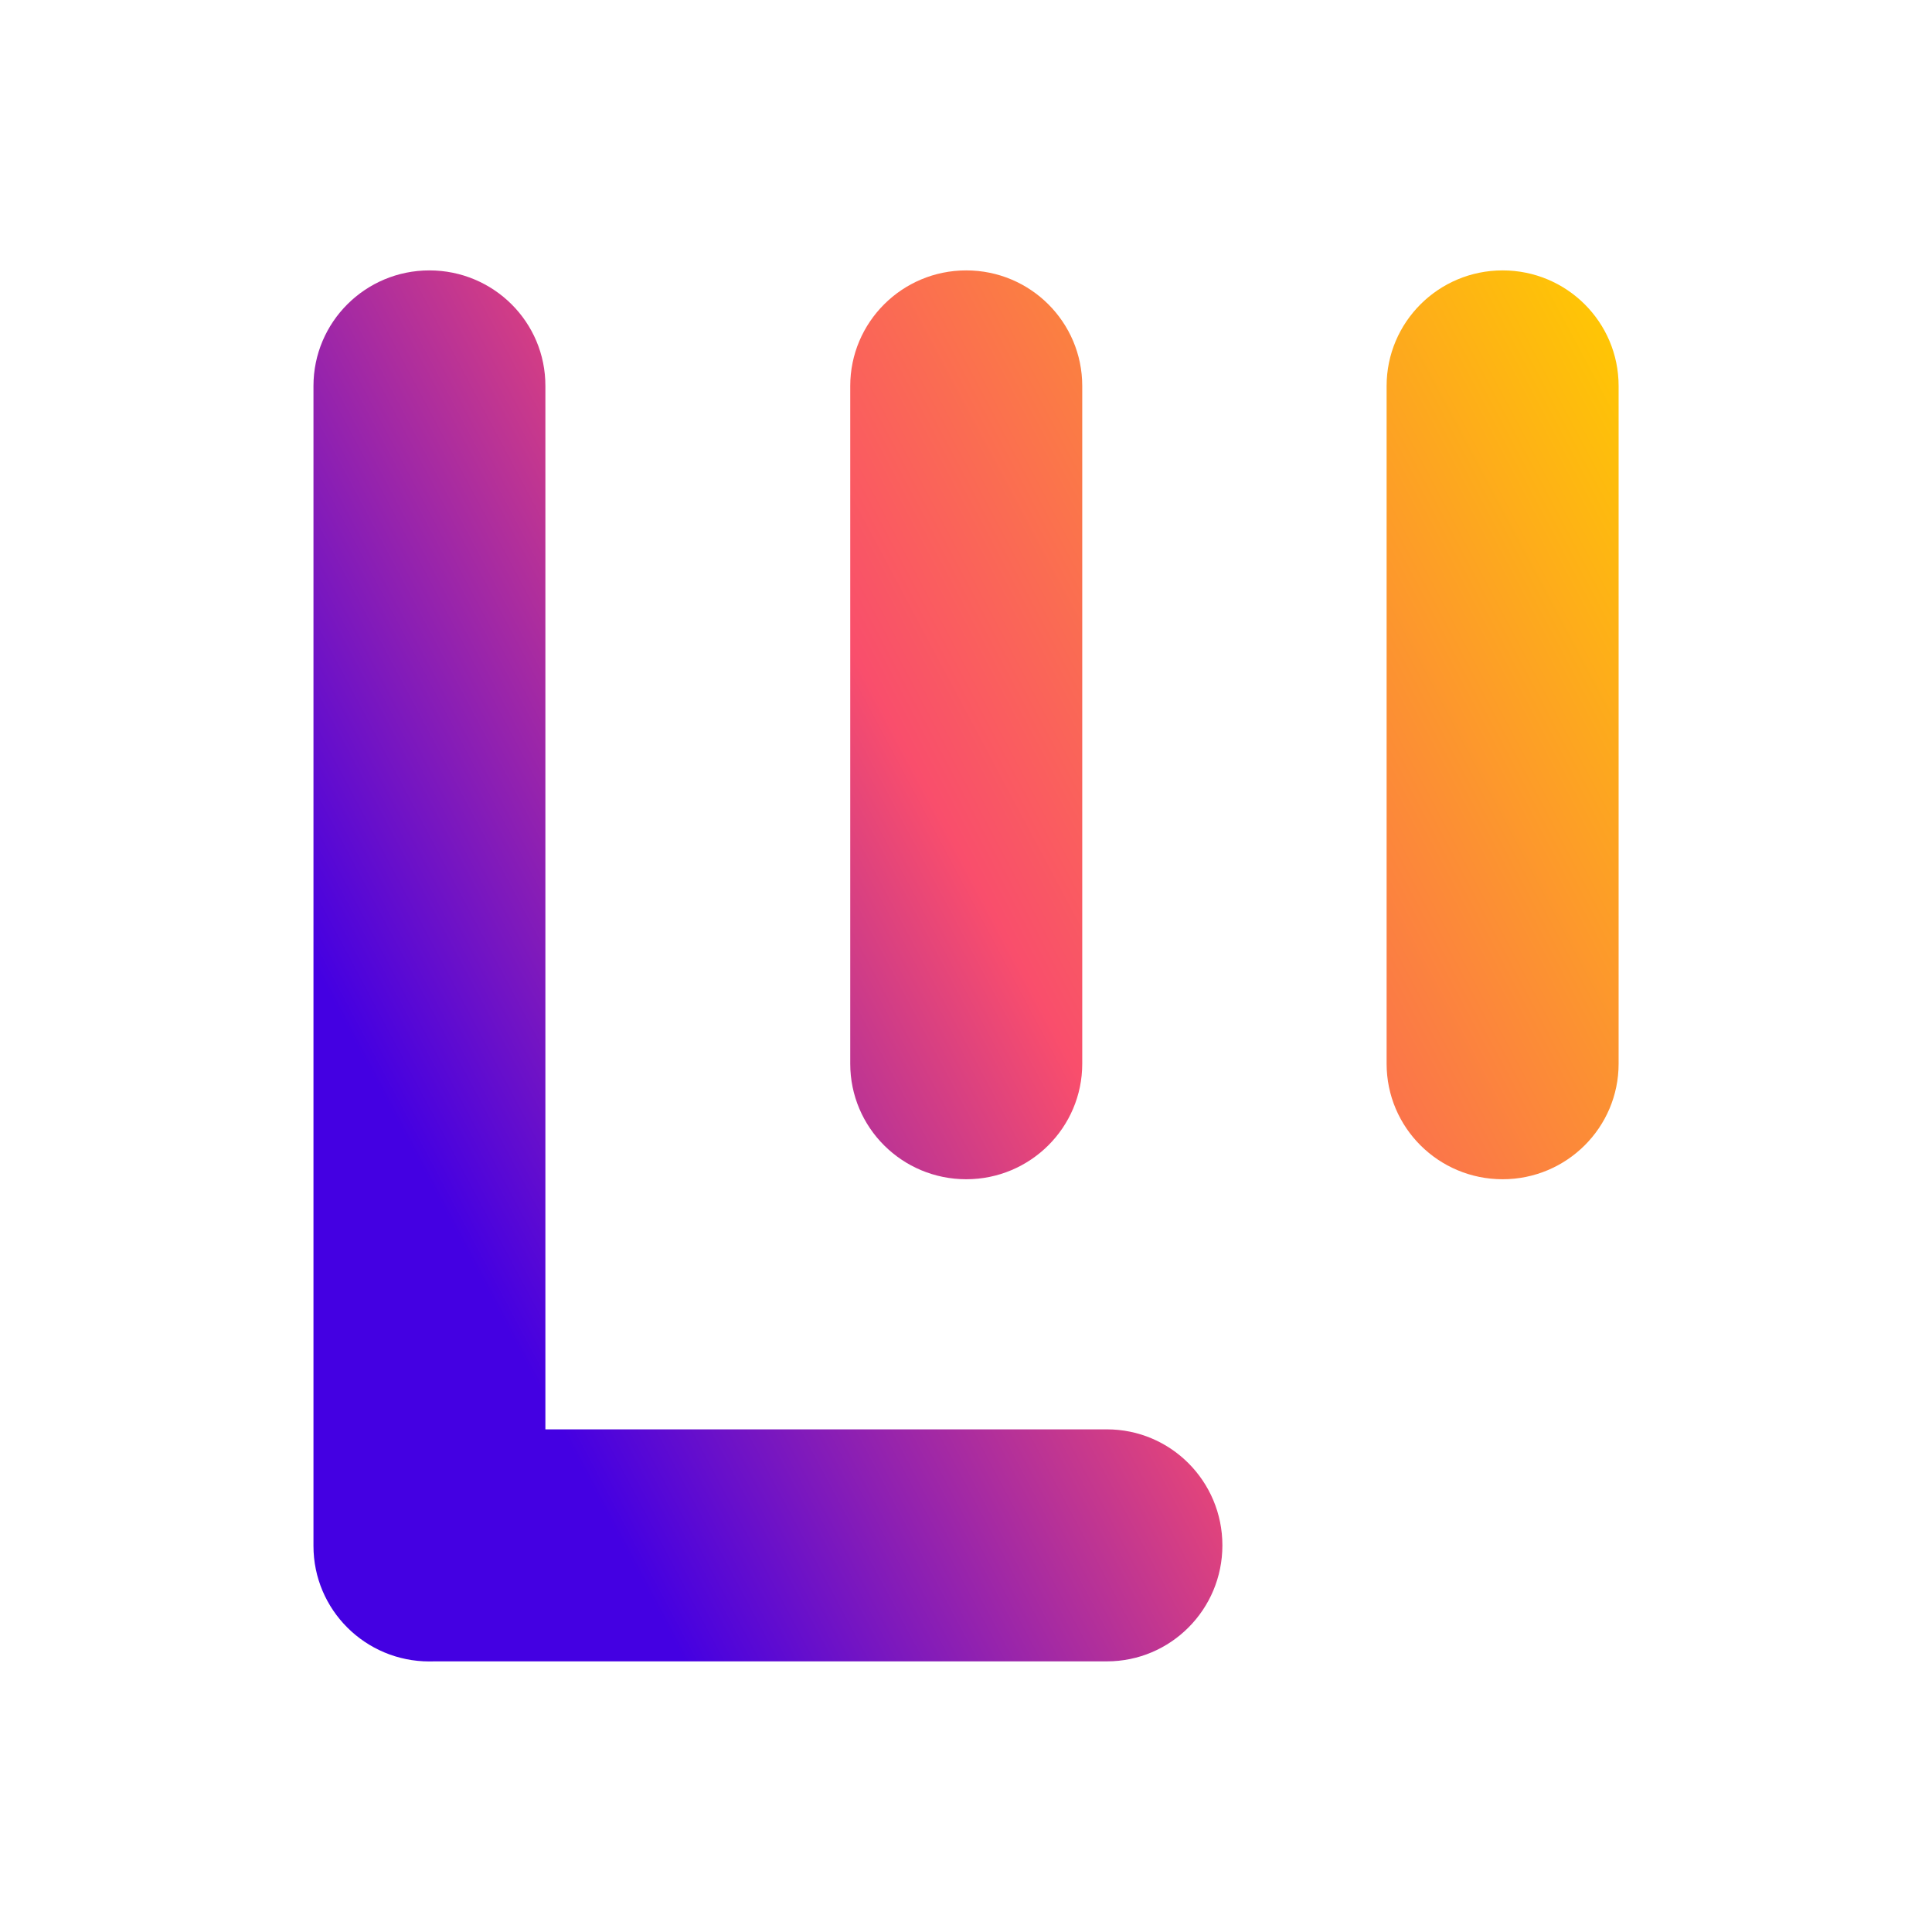
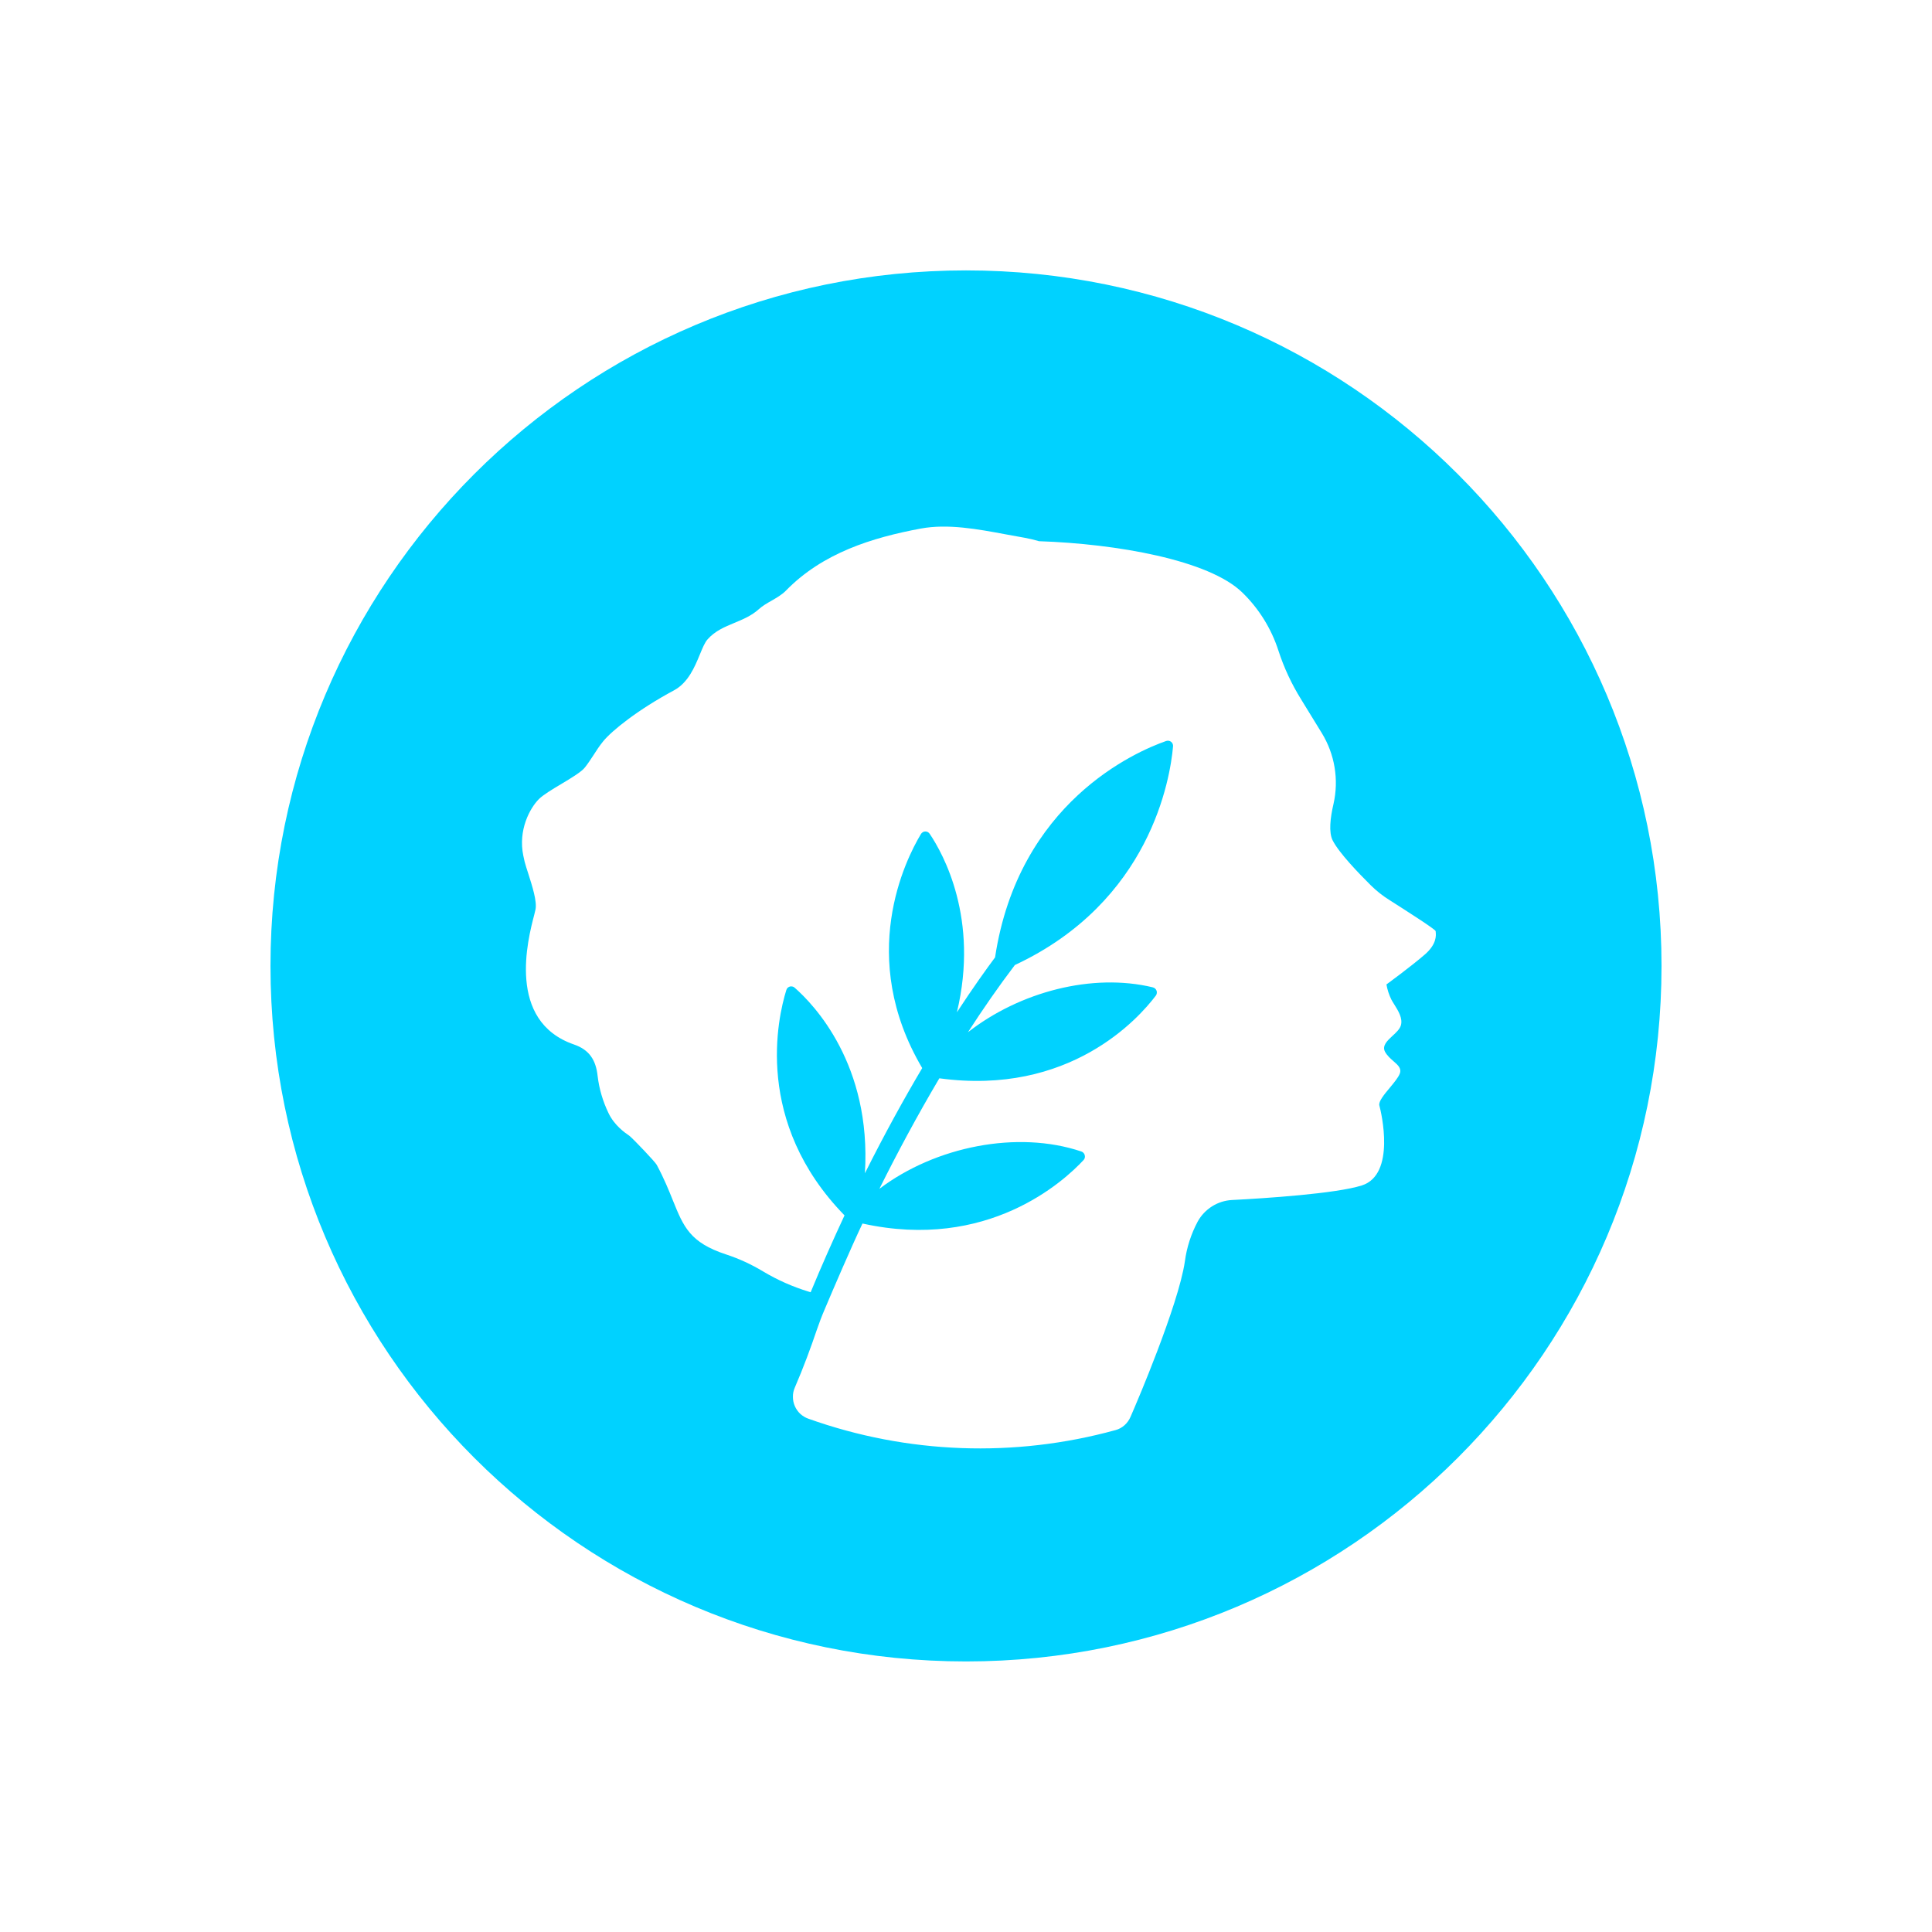
<svg xmlns="http://www.w3.org/2000/svg" width="24" height="24" viewBox="0 0 24 24" fill="none">
-   <path fill-rule="evenodd" clip-rule="evenodd" d="M3.894 4.795C3.894 4.001 4.539 3.359 5.334 3.359C6.131 3.359 6.777 4.001 6.775 4.795V17.756H13.75C14.542 17.756 15.185 18.4 15.185 19.197C15.185 19.993 14.543 20.638 13.75 20.638H5.406C5.383 20.639 5.359 20.639 5.334 20.639C4.539 20.639 3.894 19.998 3.894 19.204V4.795ZM10.562 4.795C10.562 4.003 11.206 3.359 12.003 3.359C12.799 3.359 13.444 4.001 13.444 4.795V13.214C13.444 14.006 12.799 14.649 12.003 14.649C11.207 14.649 10.562 14.008 10.562 13.214V4.795ZM18.666 3.359C17.869 3.359 17.225 4.003 17.225 4.795V13.214C17.225 14.008 17.871 14.649 18.666 14.649C19.462 14.649 20.107 14.006 20.107 13.214V4.795C20.107 4.001 19.462 3.359 18.666 3.359Z" fill="url(#paint0_linear_6635_158336)" />
-   <defs>
-     <linearGradient id="paint0_linear_6635_158336" x1="3.894" y1="11.999" x2="20.108" y2="3.361" gradientUnits="userSpaceOnUse">
-       <stop stop-color="#4400E2" />
-       <stop offset="0.422" stop-color="#F94E6C" />
-       <stop offset="1" stop-color="#FFCB00" />
-     </linearGradient>
-   </defs>
+   <path fill-rule="evenodd" clip-rule="evenodd" d="M12 3.359C16.772 3.359 20.64 7.228 20.64 11.999C20.64 16.771 16.772 20.639 12 20.639C7.228 20.639 3.36 16.771 3.36 11.999C3.36 7.228 7.228 3.359 12 3.359ZM17.264 11.183C17.46 11.308 17.834 11.546 17.834 11.567C17.834 11.57 17.835 11.573 17.835 11.578C17.839 11.619 17.849 11.728 17.7 11.857C17.535 12.001 17.223 12.229 17.223 12.229C17.234 12.294 17.255 12.358 17.284 12.417C17.294 12.436 17.307 12.457 17.321 12.479C17.369 12.556 17.428 12.65 17.402 12.738C17.389 12.783 17.345 12.825 17.3 12.866C17.233 12.928 17.166 12.99 17.205 13.065C17.232 13.114 17.273 13.15 17.311 13.183C17.367 13.232 17.415 13.273 17.387 13.341C17.367 13.389 17.316 13.45 17.265 13.512C17.193 13.598 17.122 13.684 17.135 13.733C17.158 13.816 17.342 14.591 16.917 14.726C16.597 14.828 15.716 14.886 15.303 14.907C15.215 14.912 15.13 14.939 15.056 14.986C14.982 15.033 14.92 15.098 14.878 15.175C14.796 15.329 14.742 15.496 14.719 15.669C14.639 16.219 14.096 17.479 14.096 17.479C14.096 17.479 14.07 17.538 14.044 17.6C14.027 17.64 14.002 17.675 13.97 17.704C13.938 17.733 13.899 17.754 13.858 17.765C12.602 18.111 11.27 18.062 10.043 17.624C10.005 17.611 9.971 17.59 9.942 17.564C9.913 17.537 9.89 17.504 9.874 17.468C9.858 17.432 9.85 17.393 9.85 17.353C9.849 17.314 9.857 17.274 9.873 17.238C9.983 16.984 10.076 16.729 10.145 16.525C10.175 16.437 10.208 16.35 10.245 16.264C10.351 16.013 10.568 15.507 10.714 15.199C12.269 15.543 13.215 14.675 13.46 14.411C13.468 14.403 13.473 14.393 13.476 14.382C13.478 14.371 13.478 14.36 13.475 14.35C13.473 14.339 13.467 14.329 13.459 14.321C13.452 14.313 13.442 14.307 13.432 14.304C12.641 14.038 11.622 14.24 10.924 14.768C11.146 14.322 11.396 13.856 11.669 13.395C13.285 13.616 14.143 12.653 14.358 12.368C14.365 12.359 14.369 12.349 14.37 12.338C14.372 12.327 14.371 12.316 14.367 12.306C14.363 12.296 14.357 12.287 14.349 12.28C14.341 12.273 14.331 12.268 14.32 12.265C13.57 12.084 12.668 12.32 12.024 12.823C12.21 12.535 12.405 12.254 12.607 11.988C14.292 11.201 14.537 9.67 14.572 9.272C14.573 9.261 14.572 9.25 14.567 9.24C14.563 9.23 14.556 9.222 14.548 9.215C14.539 9.208 14.529 9.204 14.518 9.202C14.508 9.2 14.496 9.202 14.486 9.205C14.105 9.338 12.652 9.97 12.361 11.893C12.254 12.037 12.089 12.266 11.887 12.575C12.166 11.412 11.715 10.604 11.549 10.358C11.543 10.349 11.535 10.341 11.525 10.336C11.516 10.331 11.505 10.329 11.494 10.329C11.483 10.329 11.472 10.332 11.463 10.338C11.453 10.344 11.445 10.352 11.44 10.361C11.248 10.68 10.642 11.889 11.456 13.268C11.235 13.641 10.993 14.078 10.744 14.575C10.828 13.225 10.109 12.477 9.872 12.27C9.864 12.262 9.854 12.257 9.844 12.255C9.833 12.252 9.822 12.253 9.812 12.255C9.802 12.258 9.792 12.264 9.784 12.271C9.777 12.279 9.771 12.288 9.768 12.299C9.66 12.646 9.363 13.941 10.491 15.098C10.351 15.398 10.209 15.717 10.07 16.053C10.06 16.049 10.051 16.046 10.045 16.045C9.848 15.985 9.658 15.901 9.481 15.795C9.335 15.707 9.181 15.636 9.02 15.583C8.57 15.436 8.491 15.238 8.36 14.915C8.309 14.788 8.25 14.641 8.158 14.47C8.137 14.431 7.878 14.16 7.822 14.112C7.82 14.11 7.816 14.107 7.81 14.103C7.767 14.074 7.632 13.981 7.559 13.827C7.489 13.682 7.443 13.527 7.424 13.367C7.403 13.171 7.323 13.041 7.13 12.975C6.291 12.685 6.557 11.668 6.636 11.366C6.643 11.336 6.649 11.313 6.652 11.299C6.673 11.198 6.612 11.008 6.562 10.851C6.544 10.796 6.528 10.746 6.517 10.704C6.513 10.685 6.508 10.663 6.502 10.635L6.501 10.631C6.434 10.31 6.583 10.039 6.694 9.927C6.746 9.875 6.858 9.807 6.971 9.74C7.098 9.664 7.226 9.587 7.268 9.531C7.305 9.484 7.338 9.433 7.371 9.383C7.409 9.323 7.448 9.264 7.492 9.21C7.6 9.076 7.928 8.814 8.372 8.576C8.549 8.481 8.63 8.285 8.694 8.13C8.727 8.05 8.755 7.981 8.79 7.942C8.883 7.837 9.002 7.788 9.122 7.738C9.228 7.694 9.335 7.65 9.427 7.567C9.473 7.525 9.53 7.493 9.586 7.461C9.65 7.424 9.713 7.388 9.762 7.338C10.219 6.869 10.832 6.679 11.438 6.566C11.774 6.504 12.142 6.572 12.5 6.639C12.576 6.653 12.652 6.667 12.726 6.68C12.787 6.691 12.847 6.705 12.907 6.723C13.864 6.755 15.017 6.955 15.433 7.361C15.639 7.561 15.793 7.809 15.881 8.082C15.95 8.295 16.045 8.498 16.163 8.688L16.419 9.105C16.581 9.369 16.634 9.686 16.565 9.988C16.525 10.159 16.504 10.34 16.555 10.44C16.635 10.597 16.881 10.851 17.028 10.997C17.099 11.067 17.178 11.13 17.264 11.183Z" fill="#00D2FF" />
</svg>
